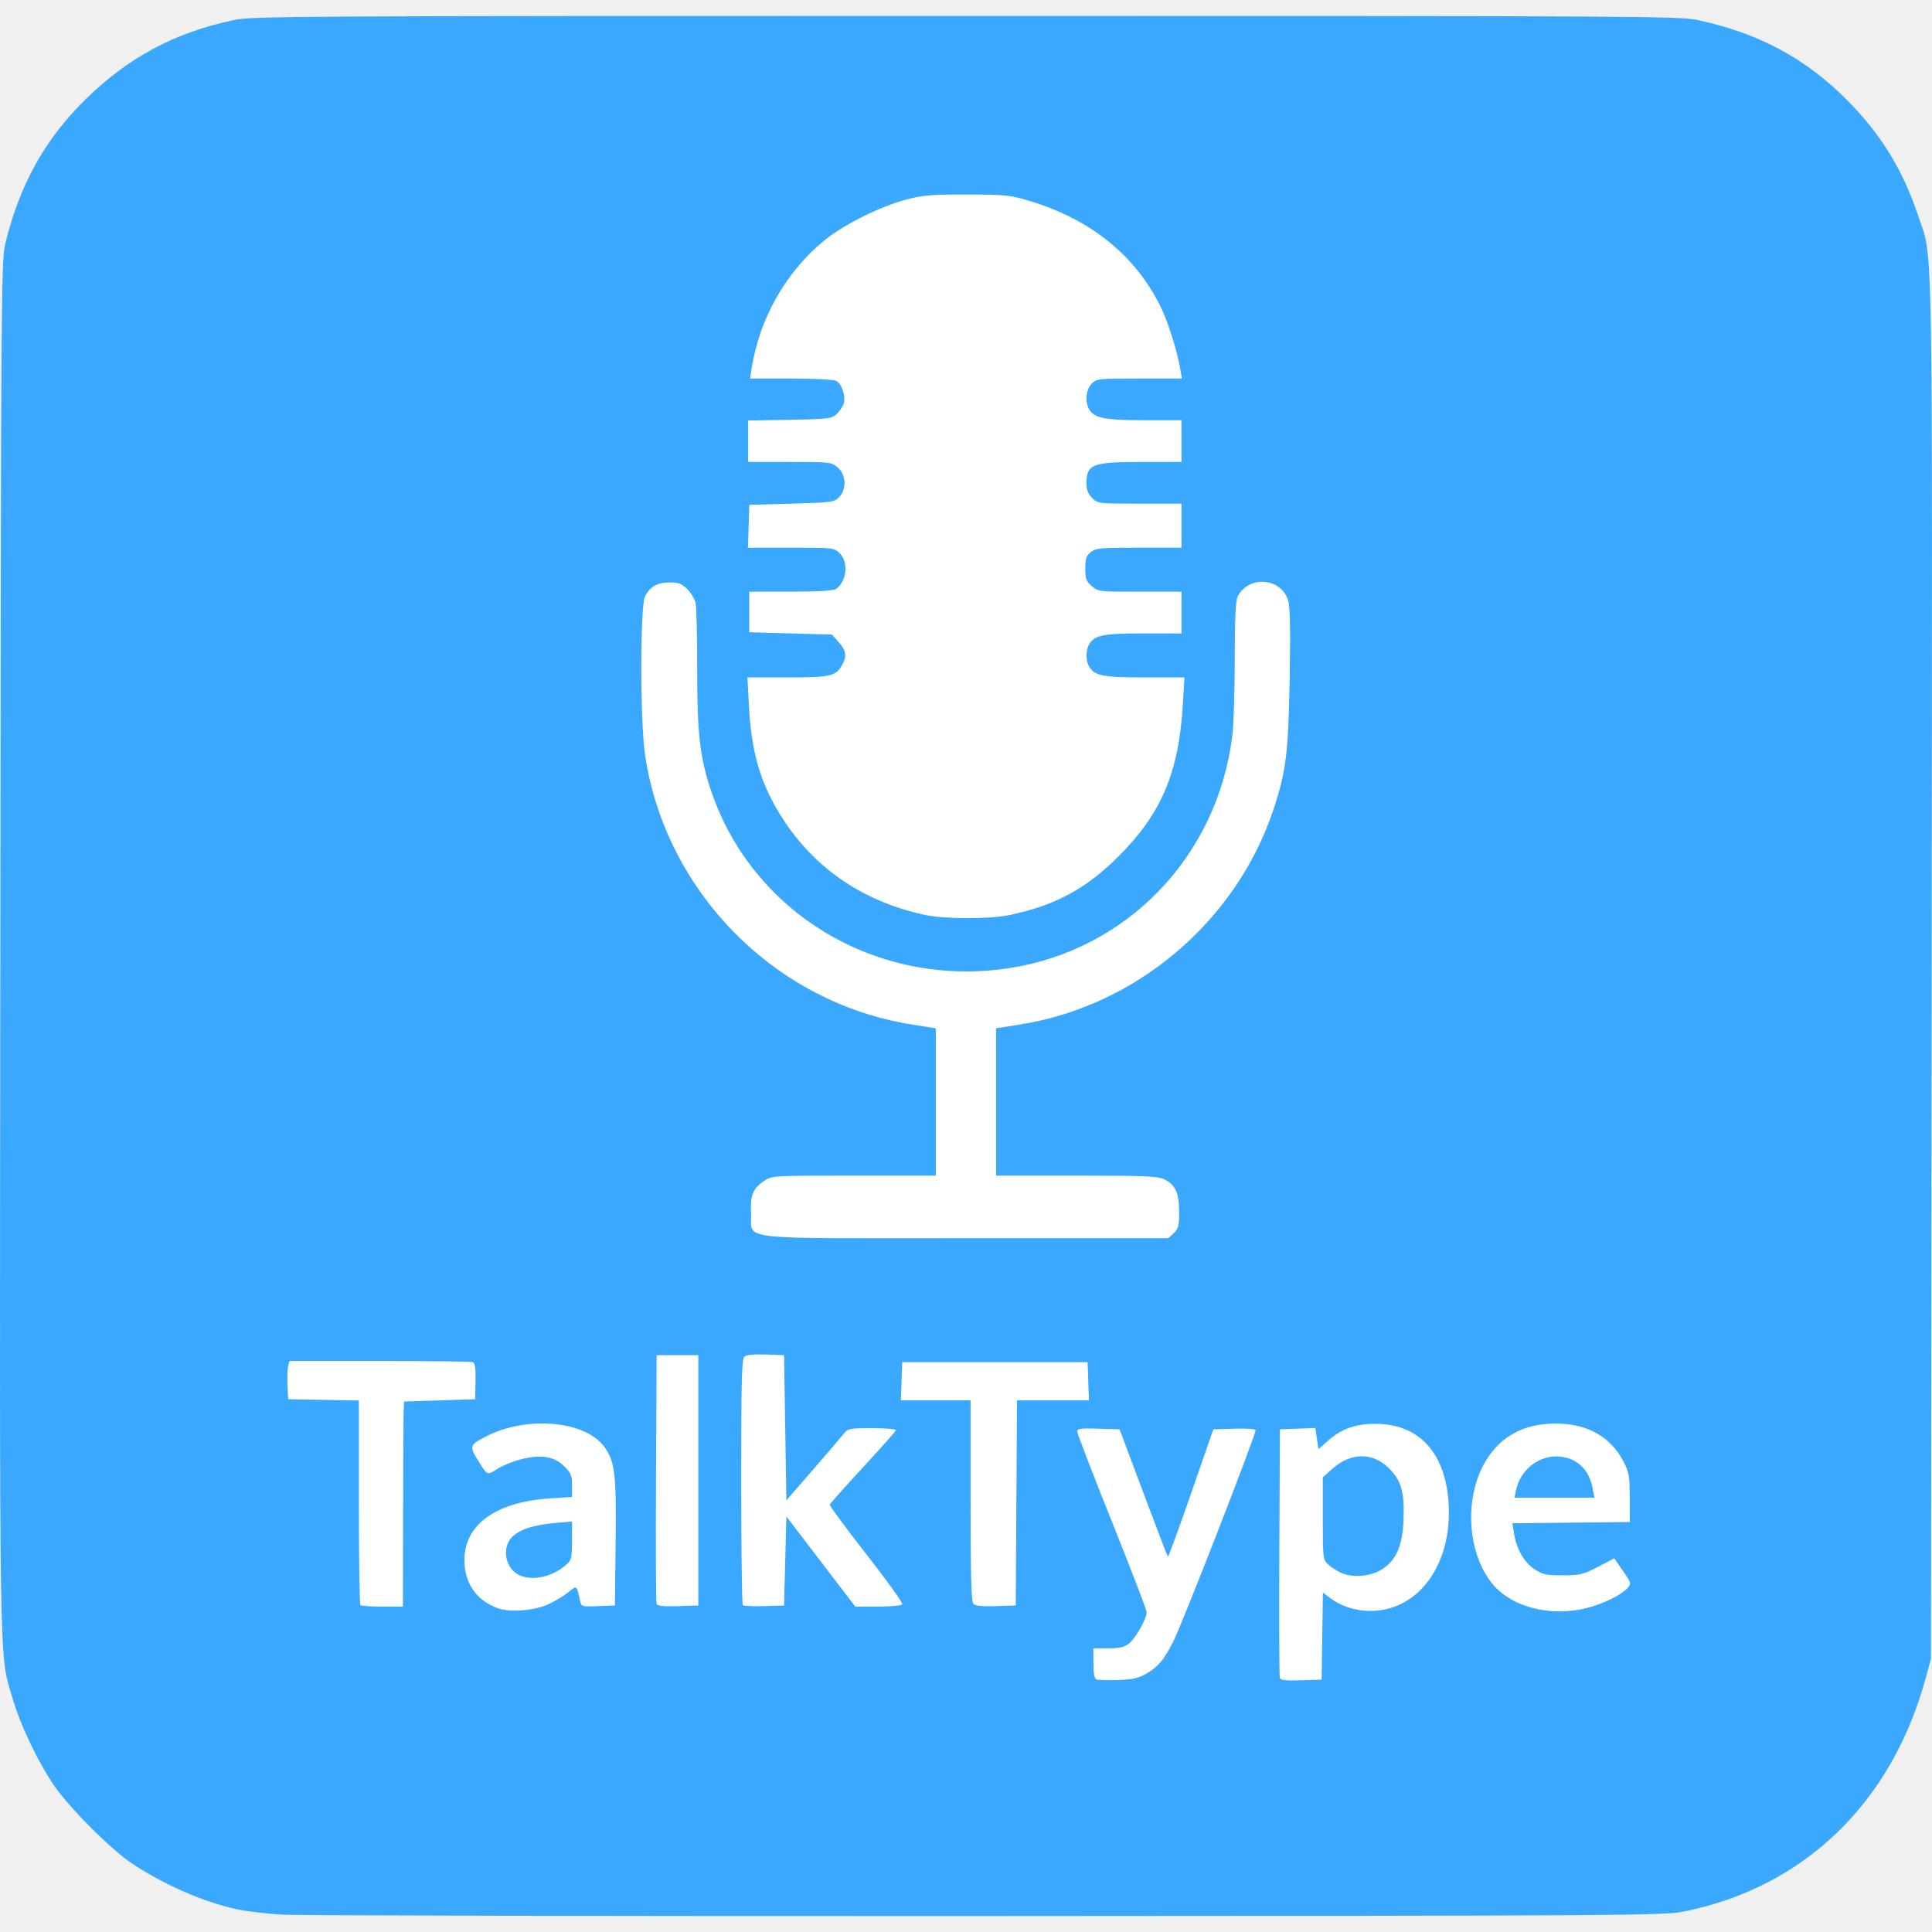
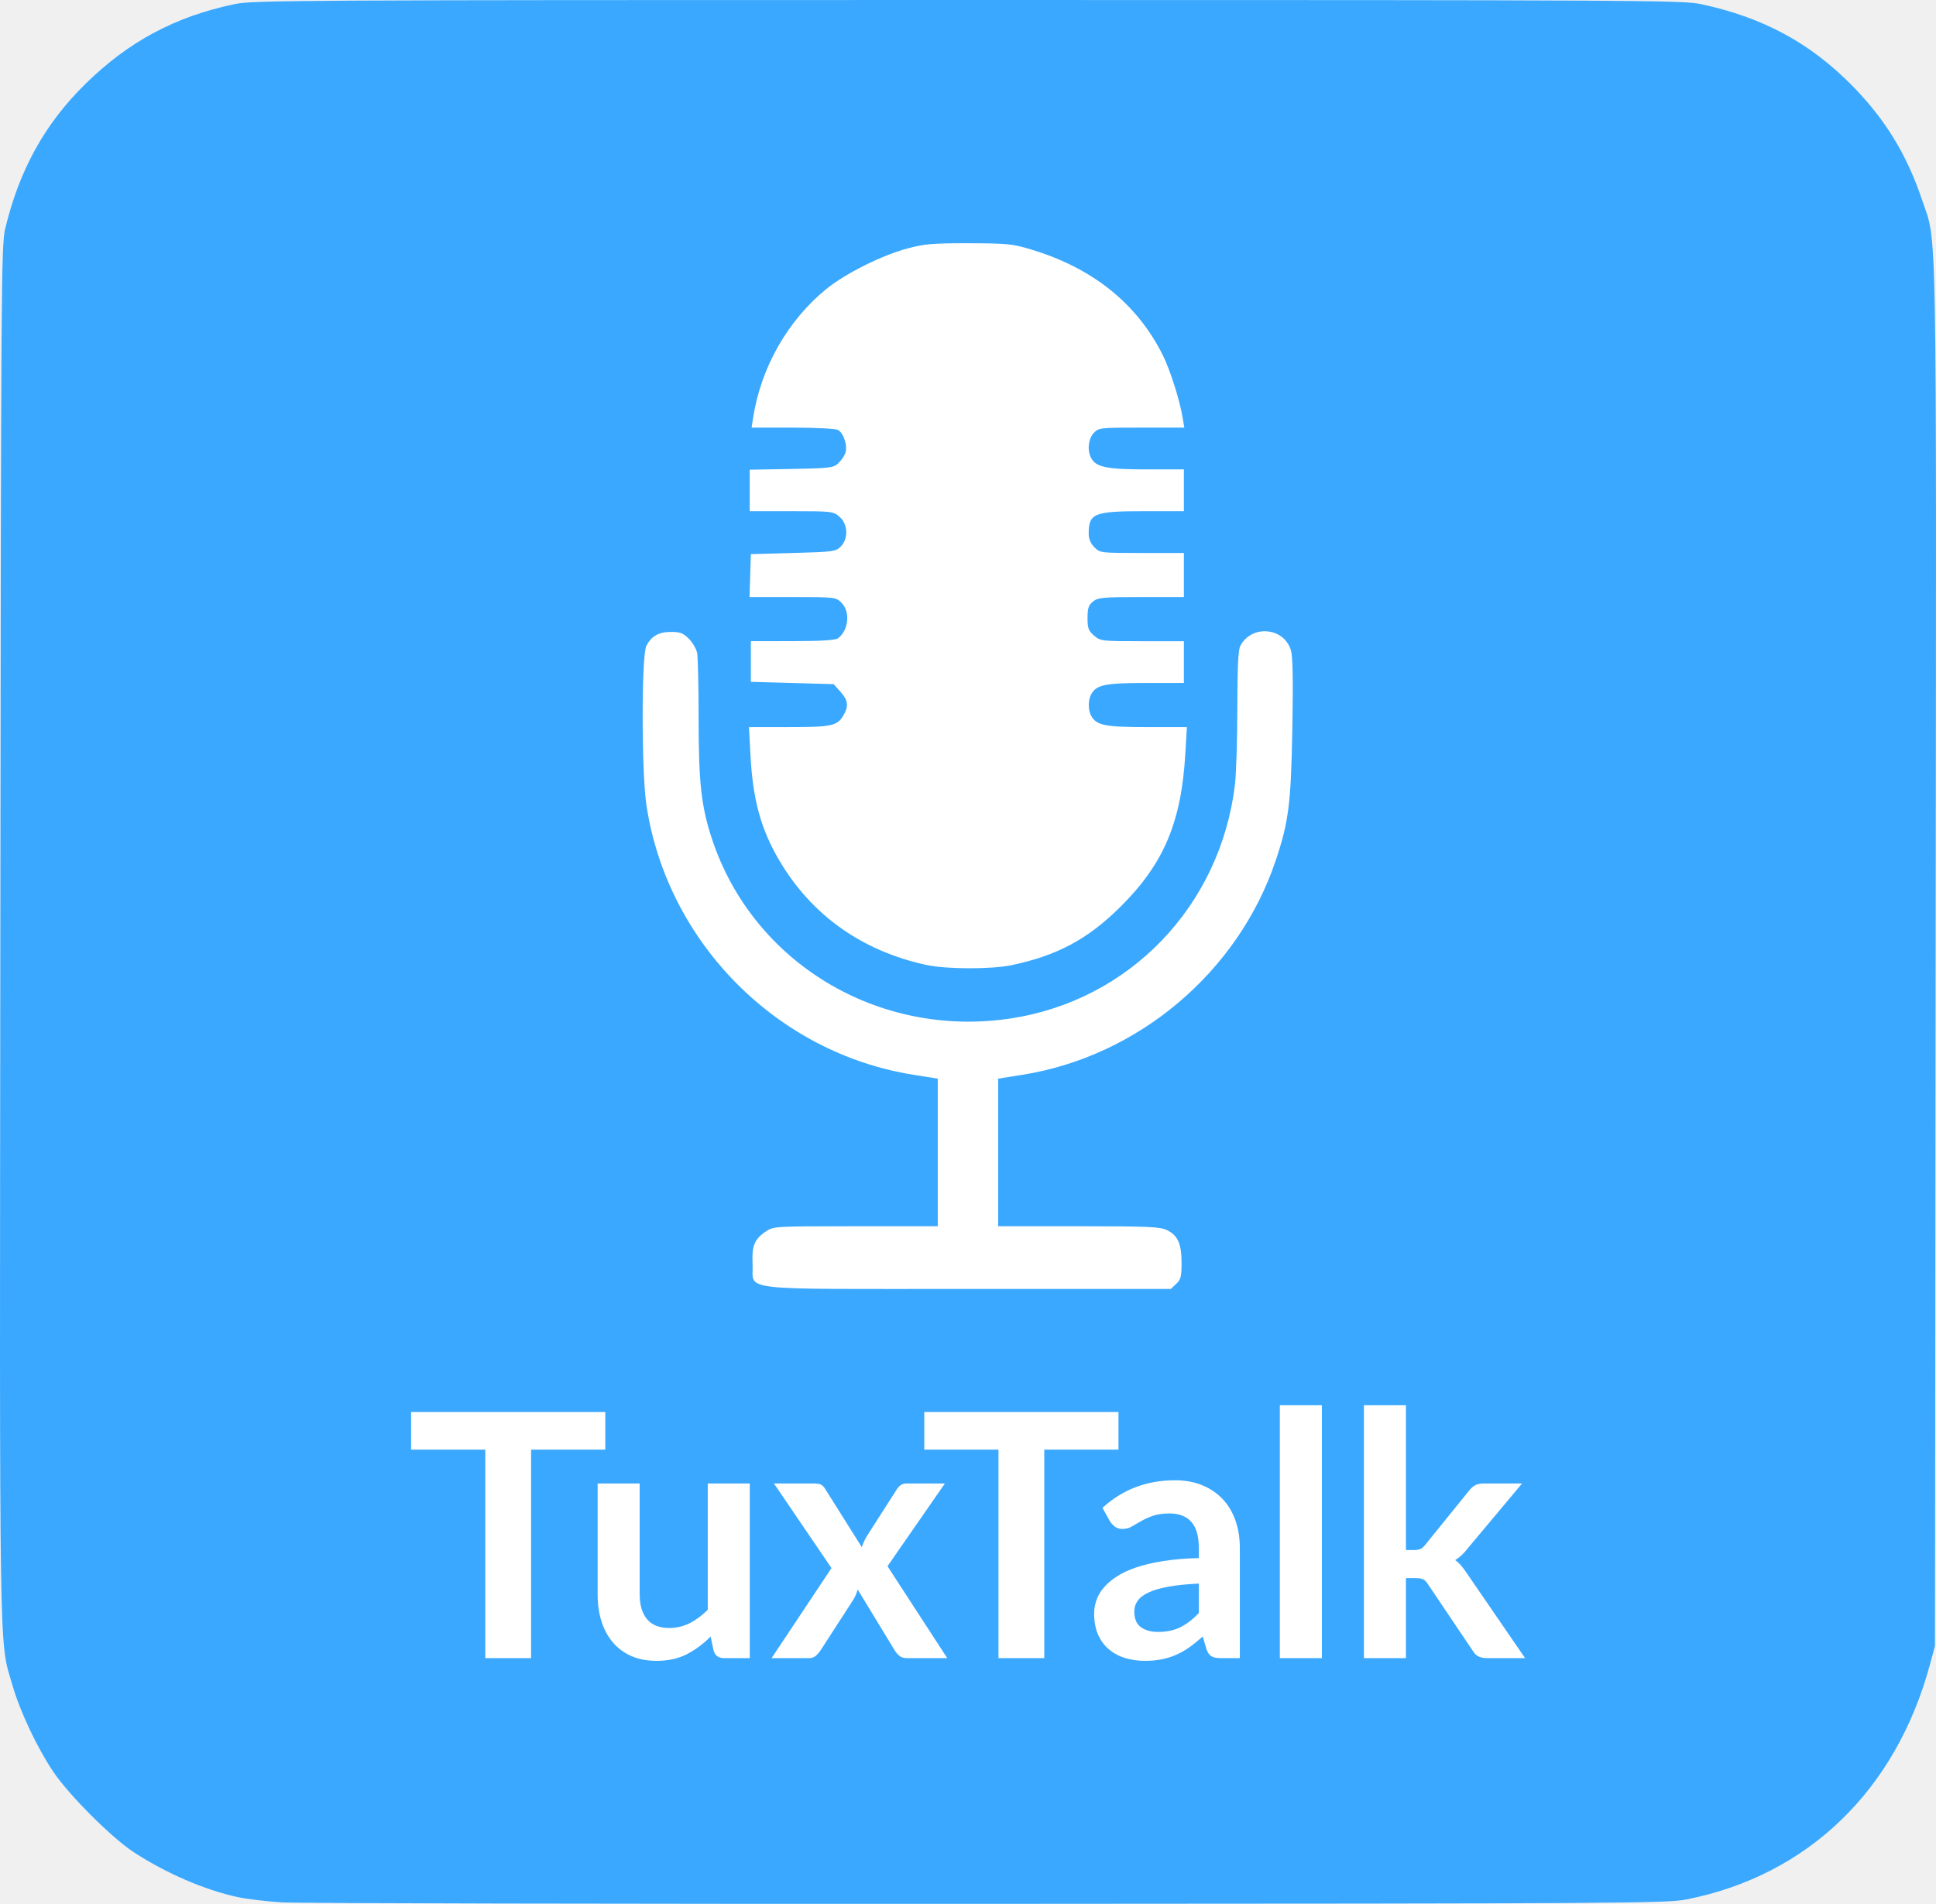
- <svg xmlns="http://www.w3.org/2000/svg" width="220.608mm" height="220.608mm" viewBox="0 -1.816 220.608 220.608" version="1.1" id="svg1" xml:space="preserve">
+ <svg xmlns="http://www.w3.org/2000/svg" width="220.608mm" height="216.976mm" viewBox="0 0 220.608 216.976" version="1.1" id="svg1" xml:space="preserve">
  <defs id="defs1" />
  <g id="layer1" transform="translate(-11.2595,-33.15812)">
    <g id="g1" transform="matrix(0.2645833,0,0,0.2645833,-31.01021,8.347761)" style="display:inline">
      <g id="g17" transform="translate(62.60206,-25.9043)">
        <path id="path17" style="fill:#ffffff;fill-opacity:1;stroke:none" d="m 514.035,119.676 c -291.817,0 -307.933,0.092 -316,1.793 -25.603,5.4 -45.641,16.165 -64.295,34.543 -17.337,17.08 -28.304,36.932 -34.348,62.164 -1.704,7.114 -1.812,22.717 -2.092,303.295 -0.321,322.21 -0.615,304.006 5.238,324.205 3.247,11.203 10.571,26.715 17.514,37.092 6.729,10.059 25.291,28.611 34.812,34.795 13.991,9.086 30.409,16.169 44.654,19.264 3.859,0.838 12.416,1.861 19.016,2.275 6.6,0.414 143.4,0.698 304,0.631 275.736,-0.116 292.501,-0.222 301,-1.904 52.207,-10.334 90.142,-46.944 104.809,-101.152 l 2.164,-8 0.295,-297 c 0.325,-327.374 0.702,-306.35 -5.83,-325.846 -6.561,-19.583 -15.948,-34.911 -30.264,-49.416 -18.101,-18.341 -38.264,-29.212 -64.799,-34.934 -7.972,-1.719 -23.162,-1.805 -315.875,-1.805 z" />
-         <path id="path3" style="display:inline;fill:#3aa8ff;fill-opacity:1" d="m 218.535,939.102 c -6.6,-0.414 -15.157,-1.439 -19.016,-2.277 -14.245,-3.094 -30.664,-10.177 -44.655,-19.263 -9.522,-6.184 -28.083,-24.735 -34.813,-34.794 -6.942,-10.377 -14.267,-25.89 -17.513,-37.093 -5.854,-20.199 -5.559,-1.994 -5.239,-324.204 0.28,-280.578 0.387,-296.182 2.091,-303.296 6.043,-25.233 17.012,-45.084 34.349,-62.164 18.654,-18.378 38.691,-29.143 64.295,-34.543 8.066,-1.701 24.183,-1.793 316,-1.793 292.713,0 307.903,0.087 315.875,1.806 26.535,5.721 46.699,16.591 64.799,34.932 14.315,14.505 23.703,29.834 30.264,49.417 6.532,19.496 6.156,-1.529 5.83,325.845 l -0.295,297 -2.164,8 c -14.667,54.208 -52.602,90.82 -104.808,101.153 -8.499,1.682 -25.264,1.788 -301,1.904 -160.6,0.067 -297.4,-0.216 -304,-0.63 z m 373.592,-104.141 c 4.936,-2.9 7.403,-5.883 11.415,-13.799 3.937,-7.769 35.493,-88.803 35.493,-91.144 0,-0.51 -4.05,-0.789 -9.12,-0.629 l -9.12,0.287 -9.612,27.685 c -5.286,15.227 -9.784,27.513 -9.995,27.302 -0.211,-0.211 -4.989,-12.669 -10.617,-27.685 l -10.233,-27.301 -9.152,-0.287 c -7.565,-0.238 -9.152,-0.029 -9.152,1.201 0,0.819 6.75,18.333 15,38.922 8.25,20.588 15,38.175 15,39.083 0,2.784 -4.782,11.265 -7.602,13.484 -2.075,1.632 -4.082,2.099 -9.033,2.099 h -6.365 v 6.417 c 0,4.166 0.438,6.614 1.25,6.98 0.688,0.31 4.891,0.432 9.342,0.271 6.57,-0.237 8.921,-0.779 12.5,-2.882 z m 75.68,-16.069 0.272,-18.784 3.228,2.431 c 6.956,5.239 17.168,6.914 25.983,4.26 17.217,-5.182 27.417,-25.189 24.753,-48.552 -2.136,-18.732 -12.385,-29.791 -28.587,-30.85 -9.533,-0.623 -16.715,1.525 -22.692,6.787 l -4.597,4.047 -0.685,-4.567 -0.685,-4.567 -7.63,0.29 -7.63,0.29 -0.26,53 c -0.143,29.15 -0.038,53.58 0.234,54.289 0.363,0.948 2.811,1.213 9.26,1 l 8.766,-0.289 z m 8.235,-27.254 c -1.921,-0.864 -4.508,-2.524 -5.75,-3.691 -2.178,-2.046 -2.257,-2.741 -2.257,-19.83 v -17.709 l 3.869,-3.496 c 8.135,-7.349 17.638,-7.493 24.756,-0.375 5.265,5.265 6.66,10.22 6.214,22.079 -0.418,11.125 -3.055,17.349 -9.021,21.297 -4.902,3.244 -12.742,4.003 -17.812,1.724 z m -342.491,13.642 c 2.741,-1.208 6.642,-3.523 8.668,-5.145 4.003,-3.204 3.76,-3.358 5.253,3.333 0.619,2.778 0.663,2.792 7.843,2.5 l 7.22,-0.293 0.309,-27 c 0.343,-30.004 -0.257,-35.058 -4.933,-41.513 -8.089,-11.167 -33.216,-13.435 -50.697,-4.577 -7.29,3.694 -7.546,4.342 -4.002,10.118 4.281,6.977 4.179,6.928 8.462,4.1 2.124,-1.402 6.736,-3.284 10.249,-4.181 8.742,-2.233 14.449,-1.31 18.803,3.044 2.856,2.856 3.31,3.99 3.31,8.263 v 4.953 l -9.25,0.576 c -23.533,1.465 -37.235,11.283 -37.206,26.659 0.018,9.932 5.101,17.282 14.341,20.741 5.044,1.888 15.497,1.126 21.631,-1.577 z m -12.516,-12.8 c -4.459,-2.299 -6.615,-7.912 -4.962,-12.919 1.846,-5.592 8.854,-8.578 22.712,-9.676 l 5.25,-0.416 v 8.179 c 0,7.205 -0.268,8.424 -2.25,10.236 -6.009,5.494 -15.101,7.508 -20.75,4.596 z m 461.307,14.204 c 6.9,-1.797 14.502,-5.527 17.079,-8.379 1.862,-2.061 1.838,-2.157 -1.859,-7.525 l -3.745,-5.438 -7.021,3.667 c -6.42,3.353 -7.722,3.667 -15.214,3.667 -7.215,0 -8.677,-0.32 -12.249,-2.684 -4.459,-2.951 -7.713,-8.703 -8.798,-15.549 l -0.67,-4.233 25.335,-0.267 25.335,-0.267 -0.036,-10.5 c -0.032,-9.387 -0.319,-11.043 -2.703,-15.623 -5.588,-10.736 -15.643,-16.377 -29.194,-16.377 -13.602,0 -23.65,5.331 -30.158,16 -9.287,15.226 -8.325,38.655 2.151,52.375 8.214,10.757 25.496,15.366 41.747,11.133 z m -30.91,-50.742 c 1.78,-8.901 10.158,-15.352 18.854,-14.516 7.712,0.741 12.763,5.691 14.285,14 l 0.687,3.75 h -17.236 -17.236 z m -480.316,9.984 c 0.045,-22.137 0.157,-42.05 0.25,-44.25 l 0.169,-4 15.35,-0.5 15.35,-0.5 0.15,-7.739 c 0.109,-5.633 -0.212,-7.878 -1.182,-8.25 -0.732,-0.281 -18.836,-0.511 -40.231,-0.511 h -38.899 l -0.575,2.292 c -0.316,1.26 -0.437,4.973 -0.269,8.25 l 0.306,5.958 15.25,0.276 15.25,0.276 v 43.807 c 0,24.094 0.3,44.107 0.667,44.474 0.367,0.367 4.642,0.667 9.5,0.667 h 8.833 z m 127.419,-14.25 v -54 h -9 -9 l -0.26,53 c -0.143,29.15 -0.038,53.58 0.234,54.289 0.363,0.948 2.811,1.213 9.26,1 l 8.766,-0.289 z m 37.5,34.798 0.5,-19.202 14.873,19.452 14.873,19.452 h 9.818 c 5.481,0 10.092,-0.443 10.438,-1.002 0.341,-0.551 -6.63,-10.274 -15.489,-21.605 -8.86,-11.332 -15.974,-20.965 -15.81,-21.406 0.164,-0.442 6.598,-7.649 14.298,-16.016 7.7,-8.367 14.15,-15.608 14.333,-16.091 0.183,-0.483 -4.396,-0.879 -10.177,-0.879 -10.104,0 -10.589,0.1 -12.538,2.577 -1.115,1.417 -7.11,8.425 -13.323,15.572 l -11.296,12.995 -0.5,-31.322 -0.5,-31.322 -7.845,-0.294 c -4.923,-0.184 -8.368,0.141 -9.25,0.873 -1.174,0.975 -1.405,9.823 -1.405,53.877 0,28.991 0.316,53.027 0.703,53.413 0.386,0.387 4.549,0.574 9.25,0.417 l 8.547,-0.286 z m 99.76,-25.048 0.26,-44.25 h 15.53 15.53 l -0.29,-8.25 -0.29,-8.25 h -40 -40 l -0.29,8.25 -0.29,8.25 h 15.04 15.04 v 43.3 c 0,33.036 0.293,43.593 1.236,44.535 0.837,0.837 3.984,1.143 9.75,0.95 l 8.514,-0.285 z m 67.925,-116.424 c 1.984,-1.864 2.314,-3.156 2.314,-9.05 0,-8.243 -1.647,-11.906 -6.357,-14.141 -2.982,-1.415 -8.093,-1.635 -38.044,-1.635 h -34.599 v -31.79 -31.79 l 10.481,-1.663 c 49.93,-7.92 92.969,-44.349 109.072,-92.321 5.586,-16.639 6.583,-24.562 7.154,-56.819 0.371,-20.956 0.188,-31.023 -0.614,-33.7 -2.994,-9.992 -17.028,-11.162 -21.829,-1.821 -0.88,1.713 -1.24,9.455 -1.25,26.93 -0.01,13.489 -0.482,28.34 -1.052,33 -6.389,52.175 -45.432,92.763 -96.659,100.484 -57.023,8.595 -111.184,-24.133 -128.691,-77.764 -4.483,-13.733 -5.612,-24.055 -5.612,-51.298 0,-13.859 -0.287,-26.632 -0.637,-28.384 -0.35,-1.752 -1.96,-4.508 -3.577,-6.125 -2.419,-2.419 -3.772,-2.94 -7.64,-2.94 -5.321,0 -8.458,1.77 -10.651,6.011 -2.135,4.128 -2.124,54.207 0.015,68.489 8.858,59.147 56.114,106.915 115.01,116.258 l 10.481,1.663 v 31.79 31.79 h -35.352 c -35.143,0 -35.372,0.014 -38.735,2.28 -4.912,3.31 -6.045,6.129 -5.663,14.09 0.562,11.729 -9.012,10.63 92.547,10.63 h 87.575 z m -70.862,-137.288 c 19.596,-4.122 32.731,-11.157 46.747,-25.037 18.673,-18.493 26.285,-36.349 28.027,-65.75 l 0.696,-11.75 h -17.196 c -18.176,0 -21.822,-0.749 -24.067,-4.945 -1.318,-2.463 -1.318,-6.647 0,-9.111 2.228,-4.163 5.931,-4.945 23.421,-4.945 h 16.55 v -9 -9 h -17.944 c -17.527,0 -18.009,-0.056 -20.75,-2.413 -2.402,-2.066 -2.806,-3.158 -2.806,-7.588 0,-4.232 0.43,-5.523 2.361,-7.087 2.133,-1.727 4.134,-1.912 20.75,-1.912 h 18.389 v -9.5 -9.5 h -18.046 c -17.826,0 -18.075,-0.03 -20.5,-2.454 -1.661,-1.661 -2.454,-3.574 -2.454,-5.918 0,-8.713 2.275,-9.627 23.95,-9.627 h 17.05 v -9 -9 h -16.032 c -17.087,0 -21.805,-0.958 -23.887,-4.85 -1.782,-3.329 -1.279,-8.31 1.094,-10.836 2.12,-2.257 2.633,-2.314 20.588,-2.314 h 18.414 l -0.706,-4.25 c -1.269,-7.643 -5.425,-20.717 -8.598,-27.047 -11.068,-22.082 -30.065,-37.361 -56.373,-45.339 -8.333,-2.527 -10.333,-2.732 -27,-2.774 -15.64,-0.039 -19.114,0.253 -26.5,2.225 -11.07,2.956 -26.828,10.823 -34.974,17.462 -16.693,13.603 -28.19,33.822 -31.544,55.473 l -0.658,4.25 h 17.654 c 9.766,0 18.482,0.443 19.508,0.992 2.536,1.357 4.322,7.073 3.159,10.114 -0.503,1.317 -1.913,3.294 -3.132,4.394 -2.012,1.815 -3.875,2.029 -20.115,2.313 l -17.898,0.313 v 8.937 8.937 h 17.944 c 17.487,0 18.015,0.061 20.727,2.394 3.659,3.147 3.92,9.458 0.531,12.851 -2.13,2.133 -3.239,2.282 -20.477,2.755 l -18.225,0.5 -0.288,9.25 -0.288,9.25 h 18.583 c 18.397,0 18.608,0.025 21.038,2.455 3.849,3.849 3.091,11.77 -1.459,15.264 -1.108,0.851 -7.014,1.227 -19.587,1.248 l -18,0.03 v 8.752 8.752 l 17.834,0.5 17.834,0.5 2.916,3.266 c 3.324,3.724 3.629,6.218 1.25,10.245 -2.643,4.475 -5.071,4.989 -23.536,4.989 h -17.107 l 0.655,12.25 c 1.023,19.152 4.488,31.749 12.446,45.25 13.87,23.532 35.561,38.934 63.308,44.953 8.6,1.865 28.043,1.91 36.723,0.084 z" />
+         <path id="path3" style="display:inline;fill:#3aa8ff;fill-opacity:1;fill-rule:evenodd" d="M 218.535 939.102 C 211.935 938.688 203.378 937.664 199.519 936.826 C 185.274 933.731 168.855 926.649 154.865 917.563 C 145.343 911.38 126.782 892.828 120.052 882.769 C 113.11 872.392 105.785 856.879 102.539 845.676 C 96.685 825.477 96.979 843.682 97.3 521.471 C 97.58 240.893 97.687 225.29 99.391 218.176 C 105.434 192.943 116.404 173.091 133.74 156.011 C 152.395 137.633 172.432 126.868 198.035 121.468 C 206.102 119.767 222.218 119.676 514.035 119.676 C 806.748 119.676 821.938 119.763 829.91 121.481 C 856.444 127.203 876.609 138.073 894.709 156.414 C 909.025 170.919 918.412 186.247 924.973 205.831 C 931.505 225.327 931.129 204.302 930.803 531.676 L 930.508 828.676 L 928.343 836.676 C 913.677 890.884 875.742 927.496 823.535 937.829 C 815.036 939.511 798.271 939.617 522.535 939.733 C 361.935 939.8 225.135 939.517 218.535 939.102 Z M 603.721 672.689 C 605.705 670.825 606.035 669.533 606.035 663.64 C 606.035 655.397 604.389 651.734 599.678 649.499 C 596.696 648.083 591.585 647.864 561.634 647.864 L 527.035 647.864 L 527.035 616.074 L 527.035 584.284 L 537.516 582.622 C 587.446 574.701 630.484 538.273 646.588 490.3 C 652.174 473.661 653.171 465.738 653.743 433.481 C 654.114 412.525 653.93 402.458 653.129 399.781 C 650.135 389.789 636.101 388.619 631.3 397.96 C 630.42 399.673 630.06 407.415 630.05 424.89 C 630.04 438.379 629.568 453.229 628.997 457.89 C 622.608 510.065 583.566 550.653 532.339 558.374 C 475.316 566.969 421.154 534.241 403.647 480.61 C 399.164 466.878 398.035 456.555 398.035 429.312 C 398.035 415.453 397.748 402.68 397.398 400.929 C 397.048 399.177 395.438 396.421 393.821 394.804 C 391.402 392.384 390.049 391.864 386.181 391.864 C 380.859 391.864 377.722 393.634 375.529 397.875 C 373.394 402.003 373.406 452.081 375.545 466.364 C 384.403 525.511 431.658 573.279 490.554 582.622 L 501.035 584.284 L 501.035 616.074 L 501.035 647.864 L 465.683 647.864 C 430.54 647.864 430.311 647.878 426.948 650.144 C 422.036 653.454 420.903 656.273 421.285 664.234 C 421.847 675.963 412.273 674.864 513.831 674.864 L 601.406 674.864 Z M 532.858 535.401 C 552.455 531.279 565.59 524.244 579.605 510.364 C 598.279 491.871 605.89 474.014 607.632 444.614 L 608.329 432.864 L 591.132 432.864 C 572.956 432.864 569.31 432.115 567.065 427.919 C 565.746 425.456 565.746 421.272 567.065 418.808 C 569.293 414.646 572.996 413.864 590.485 413.864 L 607.035 413.864 L 607.035 404.864 L 607.035 395.864 L 589.091 395.864 C 571.564 395.864 571.081 395.808 568.341 393.45 C 565.939 391.384 565.535 390.292 565.535 385.862 C 565.535 381.63 565.965 380.339 567.896 378.775 C 570.029 377.048 572.03 376.864 588.646 376.864 L 607.035 376.864 L 607.035 367.364 L 607.035 357.864 L 588.99 357.864 C 571.164 357.864 570.914 357.834 568.49 355.409 C 566.828 353.748 566.035 351.835 566.035 349.491 C 566.035 340.778 568.31 339.864 589.985 339.864 L 607.035 339.864 L 607.035 330.864 L 607.035 321.864 L 591.003 321.864 C 573.916 321.864 569.198 320.906 567.116 317.014 C 565.334 313.685 565.837 308.704 568.209 306.178 C 570.33 303.921 570.843 303.864 588.797 303.864 L 607.211 303.864 L 606.505 299.614 C 605.236 291.971 601.08 278.897 597.908 272.567 C 586.84 250.485 567.843 235.206 541.535 227.228 C 533.202 224.701 531.202 224.495 514.535 224.454 C 498.895 224.415 495.421 224.706 488.035 226.678 C 476.966 229.634 461.208 237.502 453.061 244.14 C 436.368 257.744 424.871 277.962 421.518 299.614 L 420.859 303.864 L 438.513 303.864 C 448.279 303.864 456.995 304.307 458.021 304.856 C 460.557 306.214 462.342 311.929 461.18 314.97 C 460.676 316.286 459.267 318.264 458.048 319.364 C 456.036 321.178 454.173 321.393 437.933 321.677 L 420.035 321.99 L 420.035 330.927 L 420.035 339.864 L 437.979 339.864 C 455.466 339.864 455.995 339.925 458.707 342.258 C 462.366 345.405 462.626 351.715 459.238 355.109 C 457.108 357.242 455.999 357.391 438.76 357.864 L 420.535 358.364 L 420.248 367.614 L 419.96 376.864 L 438.543 376.864 C 456.94 376.864 457.151 376.889 459.581 379.318 C 463.429 383.167 462.672 391.088 458.122 394.582 C 457.014 395.433 451.108 395.809 438.535 395.83 L 420.535 395.86 L 420.535 404.612 L 420.535 413.363 L 438.37 413.863 L 456.204 414.363 L 459.12 417.629 C 462.444 421.353 462.748 423.847 460.37 427.874 C 457.726 432.349 455.299 432.863 436.834 432.863 L 419.726 432.863 L 420.381 445.113 C 421.405 464.265 424.87 476.863 432.827 490.363 C 446.697 513.895 468.389 529.297 496.135 535.316 C 504.735 537.182 524.179 537.226 532.858 535.4 Z M357.844 744.089H325.883V833.888H306.163V744.089H274.202V727.888H357.844Z M420.08 758.676V833.888H409.011Q405.419 833.888 404.466 830.589L403.22 824.578Q398.602 829.27 393.031 832.165Q387.459 835.061 379.909 835.061Q373.751 835.061 369.023 832.972Q364.295 830.882 361.069 827.071Q357.844 823.259 356.195 818.017Q354.545 812.776 354.545 806.472V758.676H372.652V806.472Q372.652 813.362 375.84 817.138Q379.029 820.913 385.407 820.913Q390.098 820.913 394.204 818.824Q398.309 816.734 401.974 813.069V758.676Z M505.115 833.888H487.668Q485.689 833.888 484.479 832.862Q483.27 831.835 482.464 830.516L466.556 804.346Q466.19 805.592 465.713 806.692Q465.237 807.791 464.65 808.744L450.576 830.516Q449.769 831.762 448.596 832.825Q447.423 833.888 445.664 833.888H429.464L455.267 795.109L430.49 758.676H447.937Q449.916 758.676 450.869 759.226Q451.822 759.776 452.555 761.022L468.316 786.093Q469.122 783.6 470.588 781.181L483.27 761.389Q484.883 758.676 487.448 758.676H504.089L479.385 794.303Z M578.861 744.089H546.899V833.888H527.18V744.089H495.219V727.888H578.861Z M613.461 801.78Q605.617 802.147 600.266 803.136Q594.914 804.126 591.689 805.665Q588.464 807.205 587.071 809.257Q585.678 811.31 585.678 813.729Q585.678 818.494 588.5 820.546Q591.322 822.599 595.867 822.599Q601.439 822.599 605.507 820.583Q609.576 818.567 613.461 814.462ZM571.97 769.159Q584.945 757.284 603.198 757.284Q609.796 757.284 615 759.446Q620.205 761.609 623.797 765.457Q627.389 769.306 629.258 774.657Q631.127 780.008 631.127 786.386V833.888H622.917Q620.352 833.888 618.959 833.118Q617.566 832.349 616.76 830.003L615.147 824.578Q612.288 827.144 609.576 829.086Q606.863 831.029 603.931 832.349Q600.999 833.668 597.663 834.364Q594.328 835.061 590.296 835.061Q585.531 835.061 581.5 833.778Q577.468 832.495 574.535 829.929Q571.603 827.364 569.991 823.552Q568.378 819.74 568.378 814.682Q568.378 811.823 569.331 809.001Q570.284 806.178 572.446 803.613Q574.609 801.047 578.054 798.775Q581.5 796.502 586.521 794.816Q591.542 793.13 598.213 792.067Q604.884 791.004 613.461 790.784V786.386Q613.461 778.835 610.235 775.207Q607.01 771.578 600.926 771.578Q596.527 771.578 593.632 772.604Q590.736 773.631 588.537 774.914Q586.338 776.196 584.542 777.223Q582.746 778.249 580.547 778.249Q578.641 778.249 577.321 777.259Q576.002 776.27 575.195 774.95Z M666.461 724.956V833.888H648.354V724.956Z M702.674 724.956V787.339H706.046Q707.879 787.339 708.941 786.862Q710.004 786.386 711.104 784.92L729.797 761.829Q730.97 760.289 732.399 759.483Q733.829 758.676 736.101 758.676H752.668L729.284 786.606Q726.791 789.905 723.859 791.664Q725.399 792.764 726.608 794.23Q727.818 795.696 728.917 797.382L753.988 833.888H737.641Q735.515 833.888 733.975 833.192Q732.436 832.495 731.41 830.663L712.204 802.147Q711.177 800.461 710.078 799.947Q708.978 799.434 706.779 799.434H702.674V833.888H684.567V724.956Z" />
      </g>
    </g>
  </g>
</svg>
